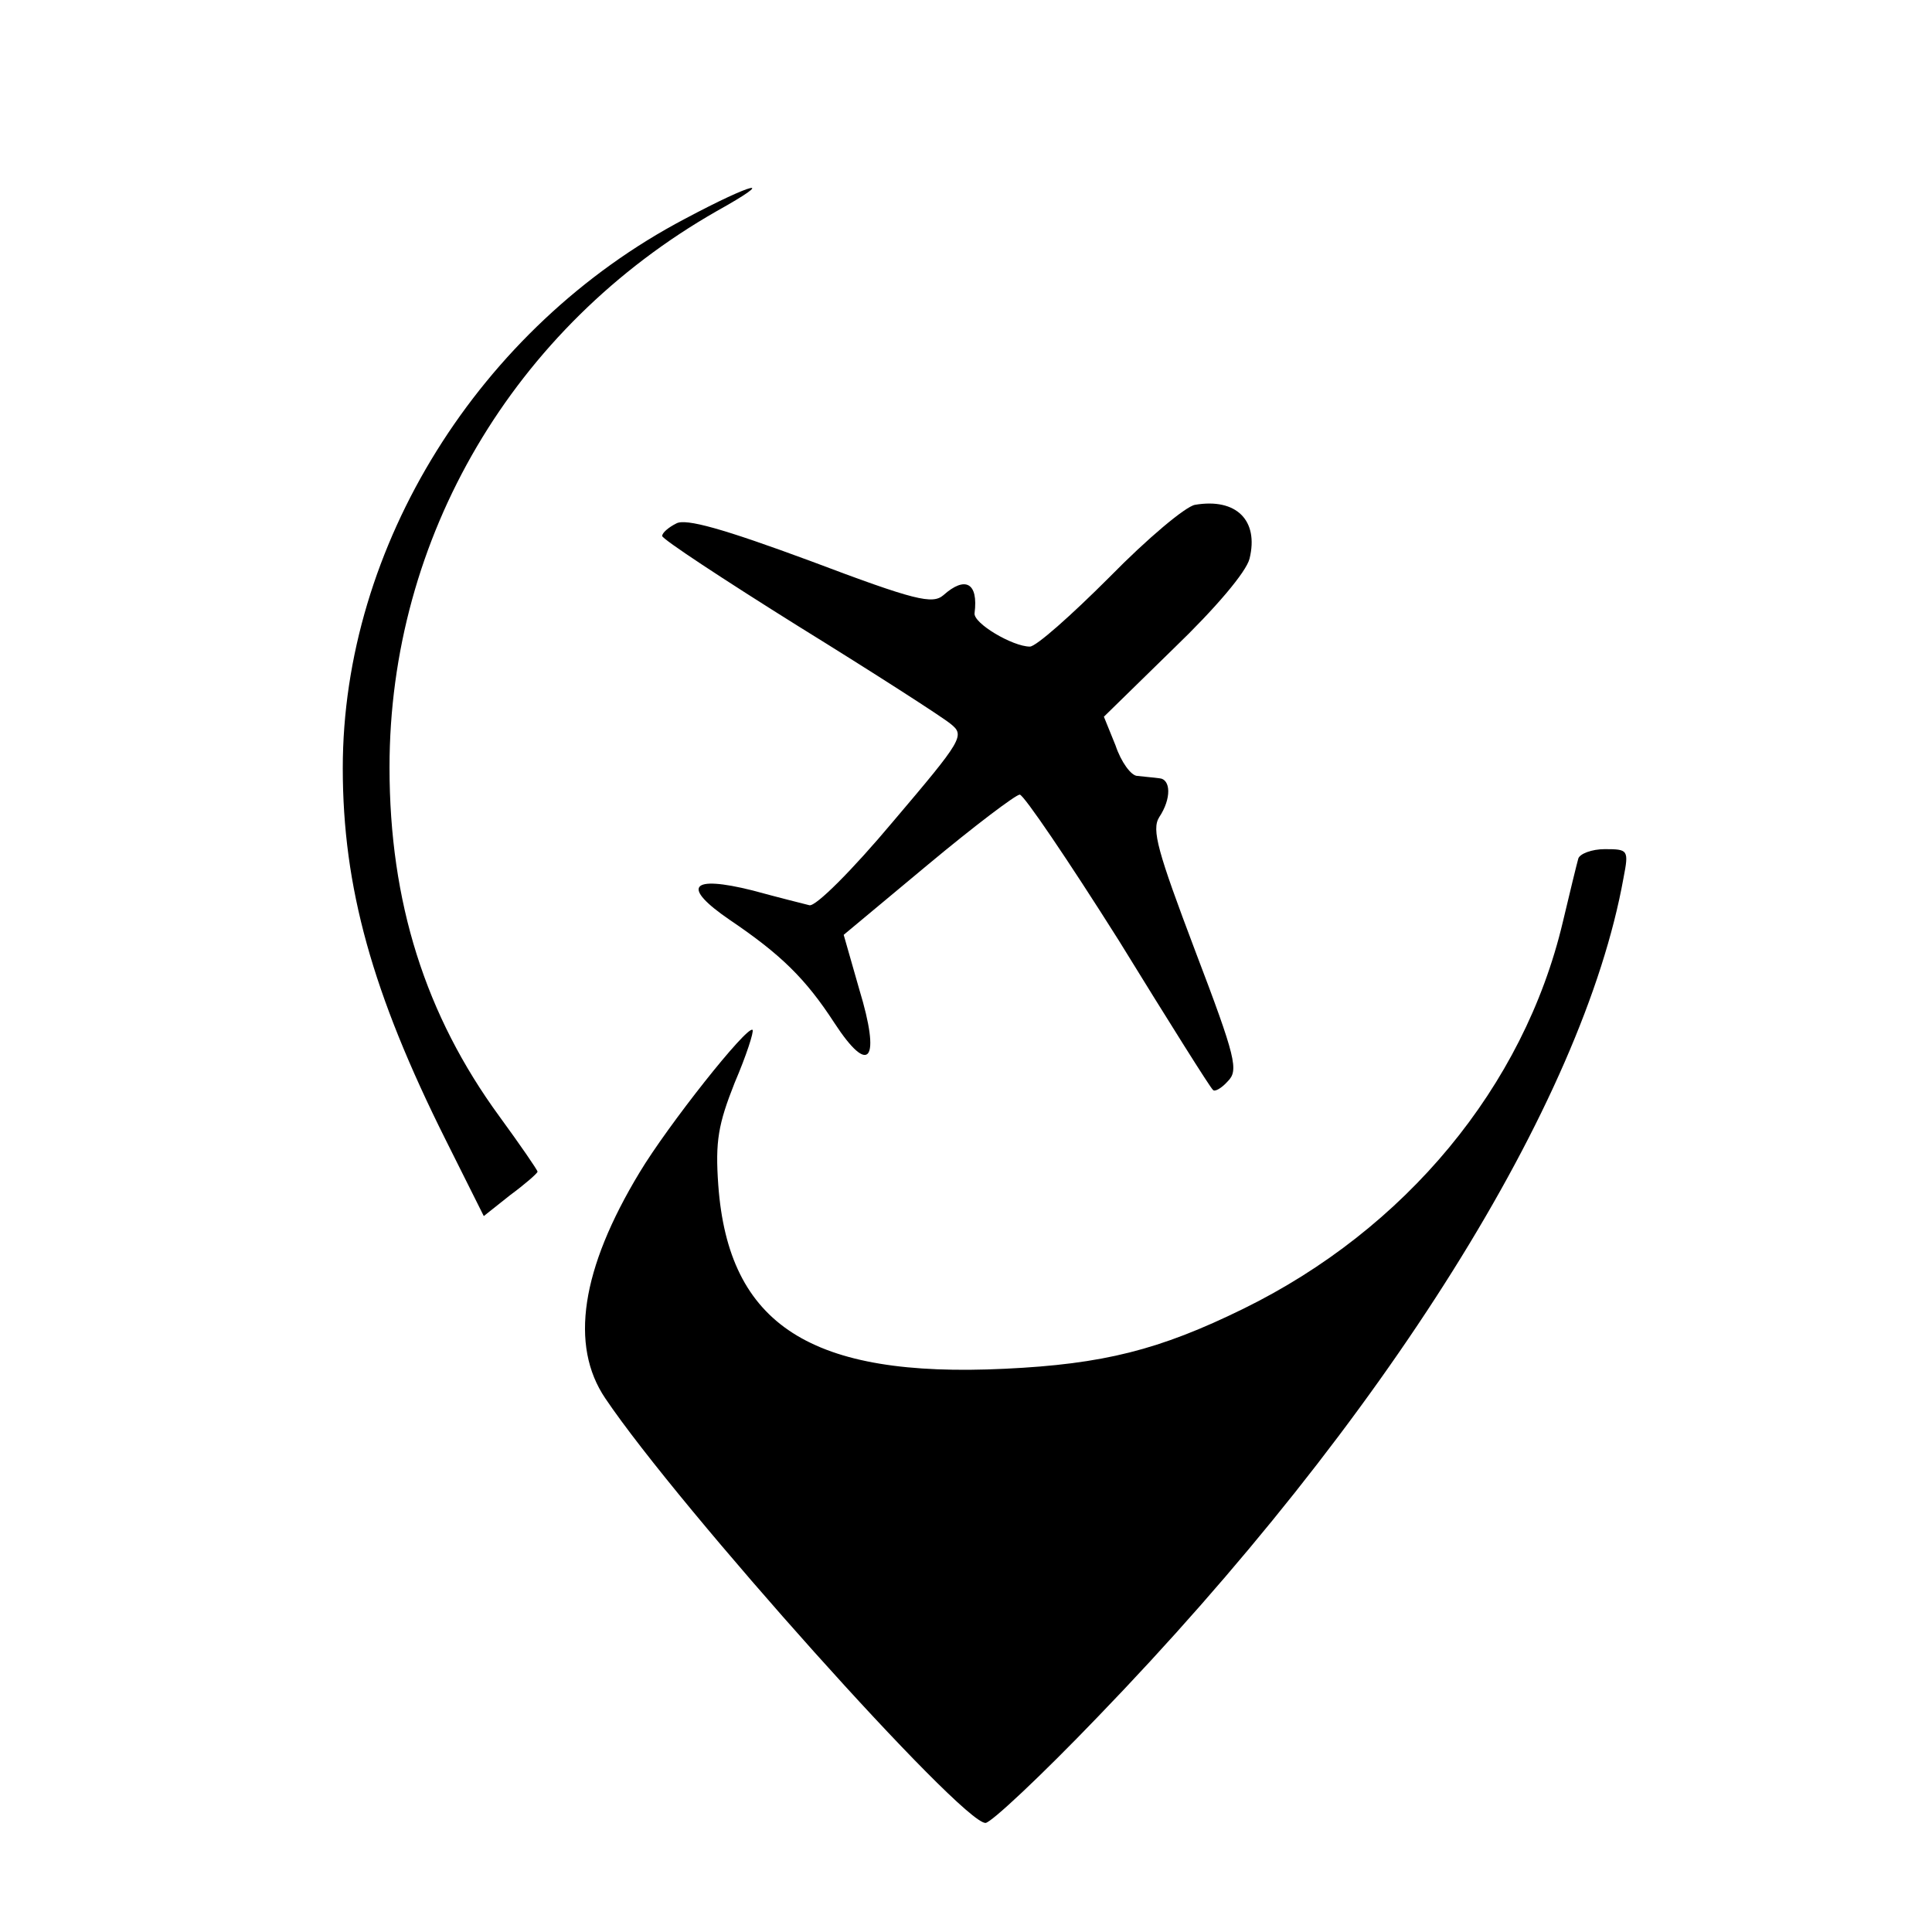
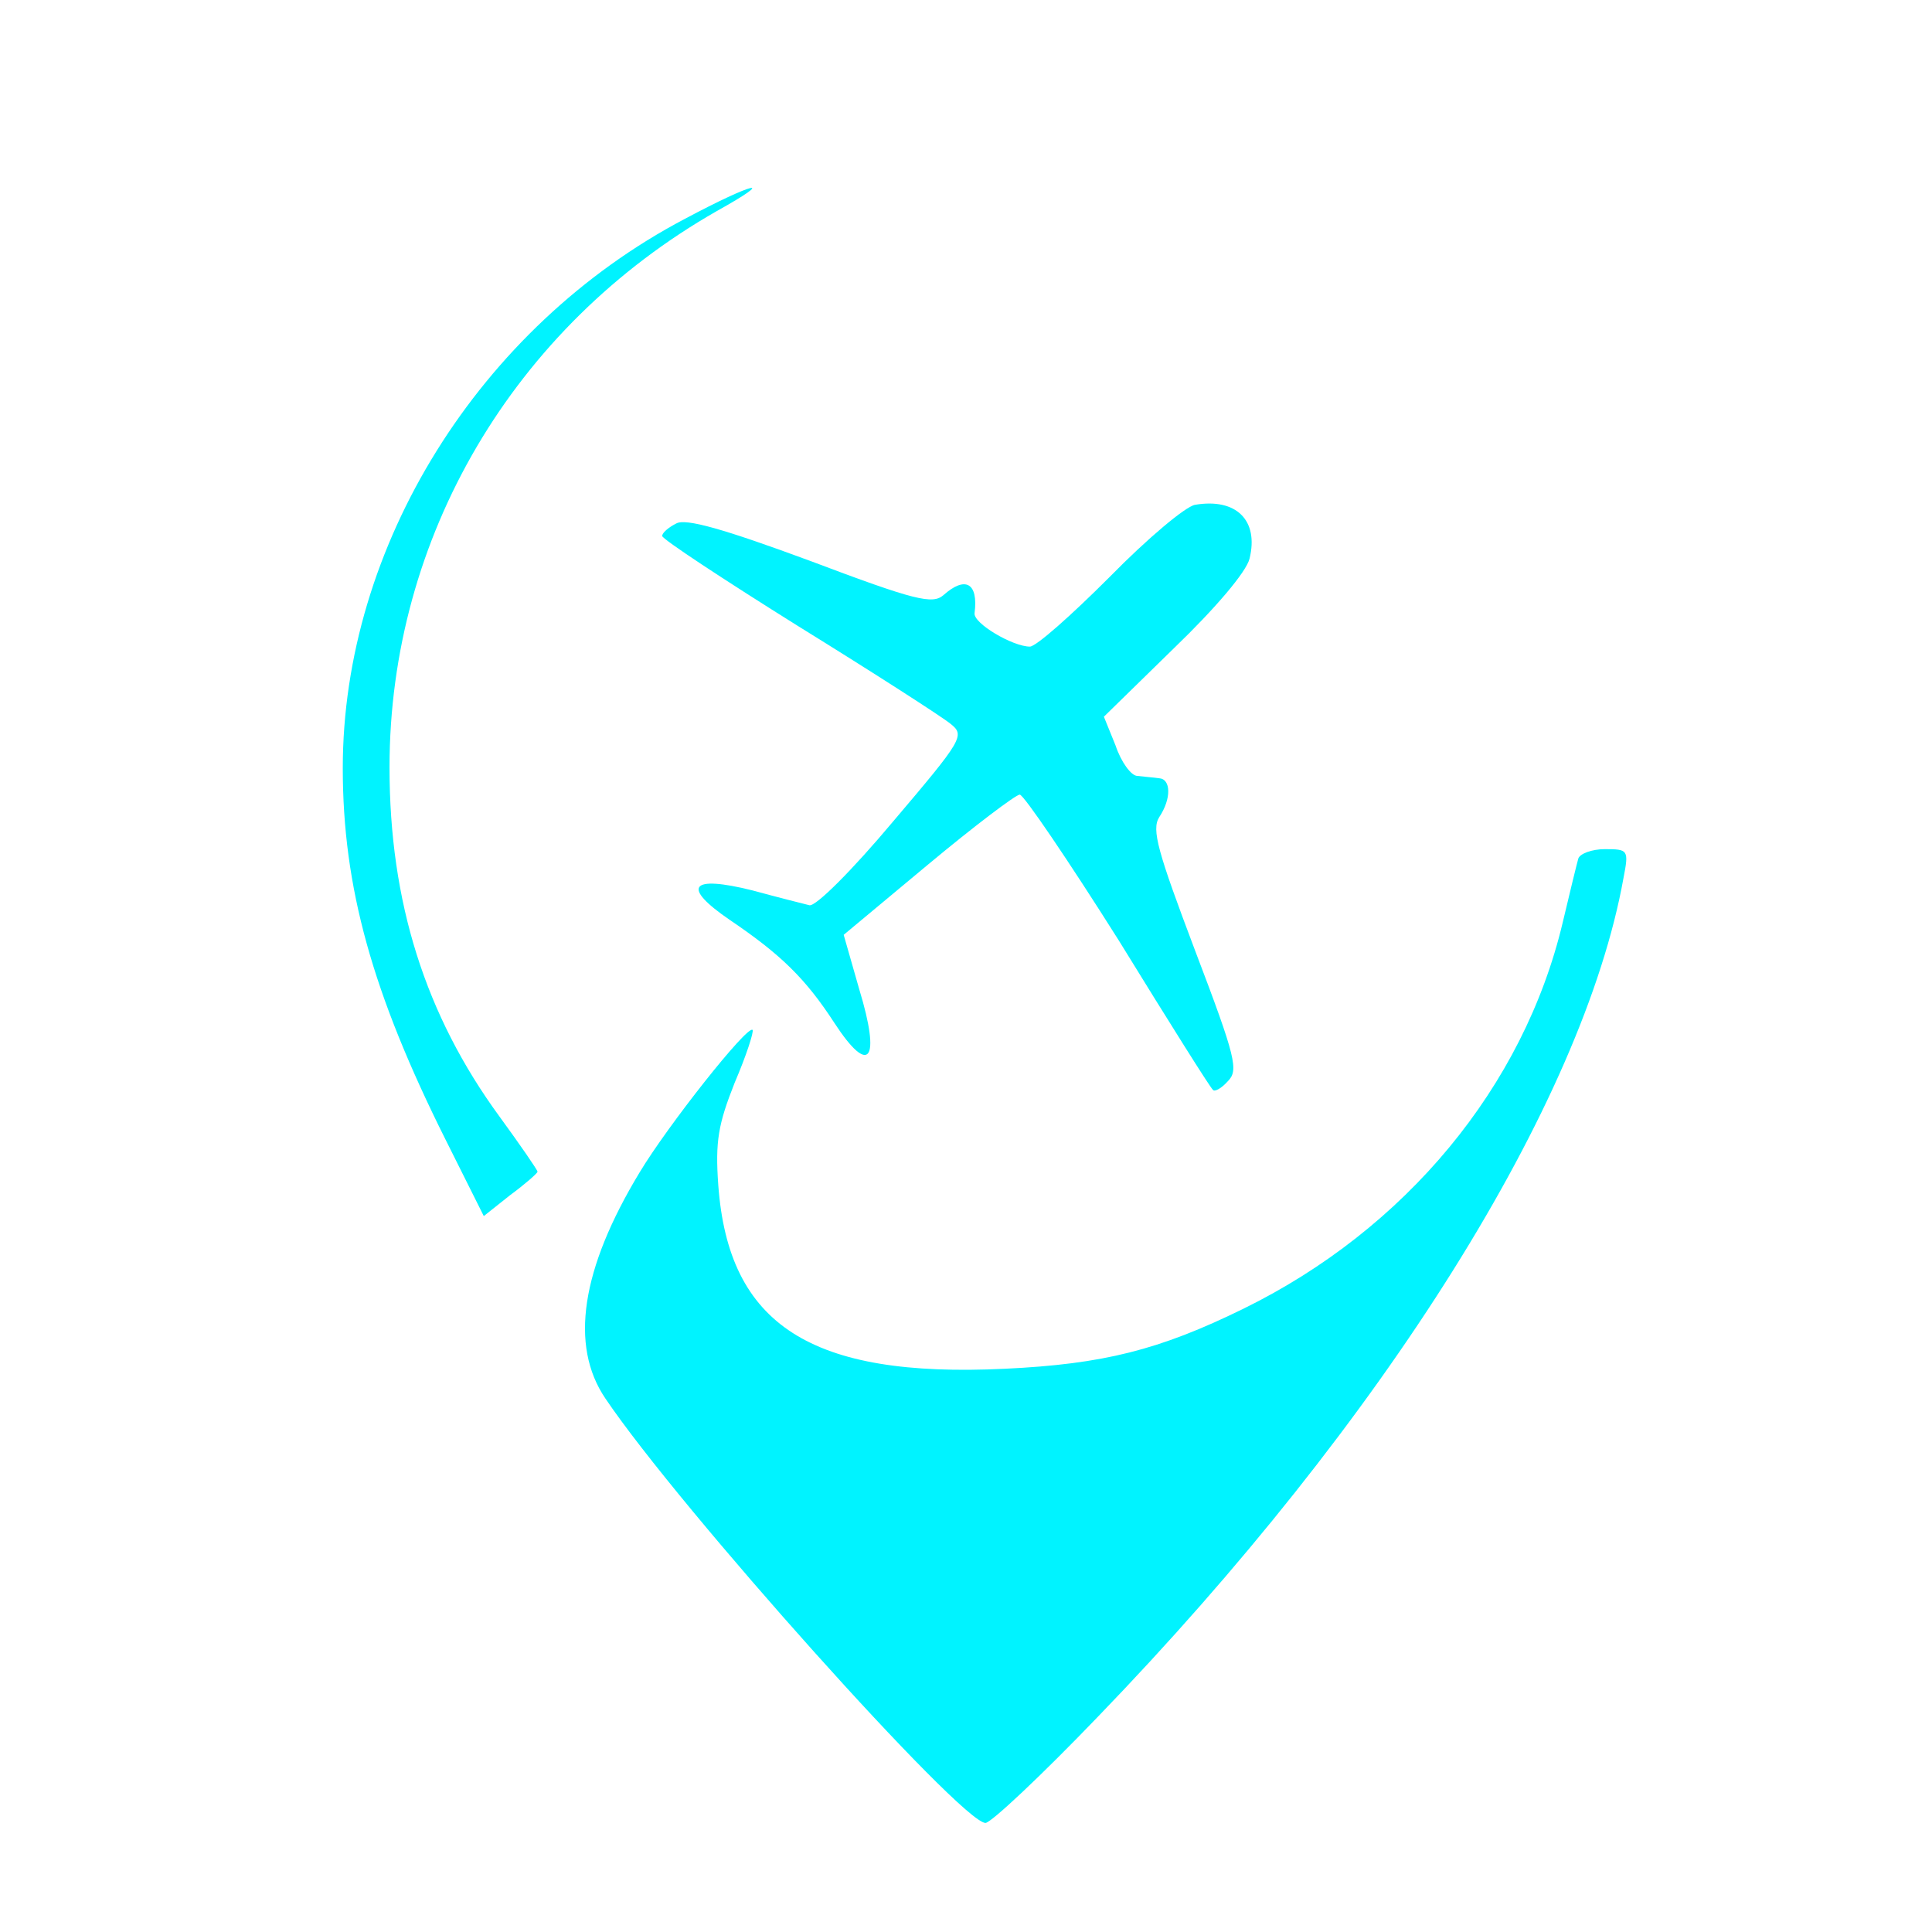
<svg xmlns="http://www.w3.org/2000/svg" version="1.0" width="248pt" height="248pt" viewBox="0 0 248 248" preserveAspectRatio="xMidYMid meet">
-   <g transform="translate(0,248) scale(0.1,-0.1)" fill="#000000" stroke="none">
+   <g transform="translate(0,248) scale(0.1,-0.1)" fill="#00f3ff" stroke="none">
    <path d="M879 2199 c-264 -139 -439 -420 -439 -705 0 -153 38 -289 132 -477 l49 -98 34 27 c19 14 35 28 35 30 0 2 -22 34 -49 71 -95 130 -141 275 -141 448 0 295 159 565 420 714 79 44 49 38 -41 -10z" />
    <path d="M1534 1832 c-12 -2 -61 -43 -110 -93 -49 -49 -94 -89 -102 -89 -22 0 -73 30 -71 43 5 39 -12 48 -40 23 -14 -12 -36 -7 -171 44 -111 41 -160 55 -172 48 -10 -5 -18 -12 -18 -16 0 -4 79 -56 175 -116 97 -60 184 -116 195 -125 19 -15 16 -20 -74 -126 -52 -62 -99 -109 -107 -107 -8 2 -40 10 -73 19 -80 20 -92 5 -29 -38 65 -44 97 -75 134 -132 45 -69 60 -49 32 43 l-20 70 108 90 c60 50 113 90 118 90 5 0 62 -84 127 -187 64 -104 118 -190 121 -192 2 -3 11 2 19 11 14 14 11 29 -42 168 -48 127 -56 155 -46 171 16 24 15 49 0 50 -7 1 -20 2 -28 3 -8 0 -21 18 -28 39 l-15 37 90 88 c53 51 93 98 97 115 12 49 -17 78 -70 69z" />
    <path d="M2026 1378 c-2 -7 -11 -44 -20 -82 -50 -211 -202 -394 -410 -496 -108 -53 -180 -71 -306 -77 -249 -12 -355 56 -368 236 -4 56 0 78 21 131 15 35 25 66 23 68 -7 6 -109 -123 -145 -183 -75 -124 -90 -222 -44 -290 95 -141 457 -545 488 -545 7 0 72 61 144 136 368 381 623 788 675 1077 7 36 6 37 -24 37 -17 0 -32 -6 -34 -12z" />
  </g>
</svg>
